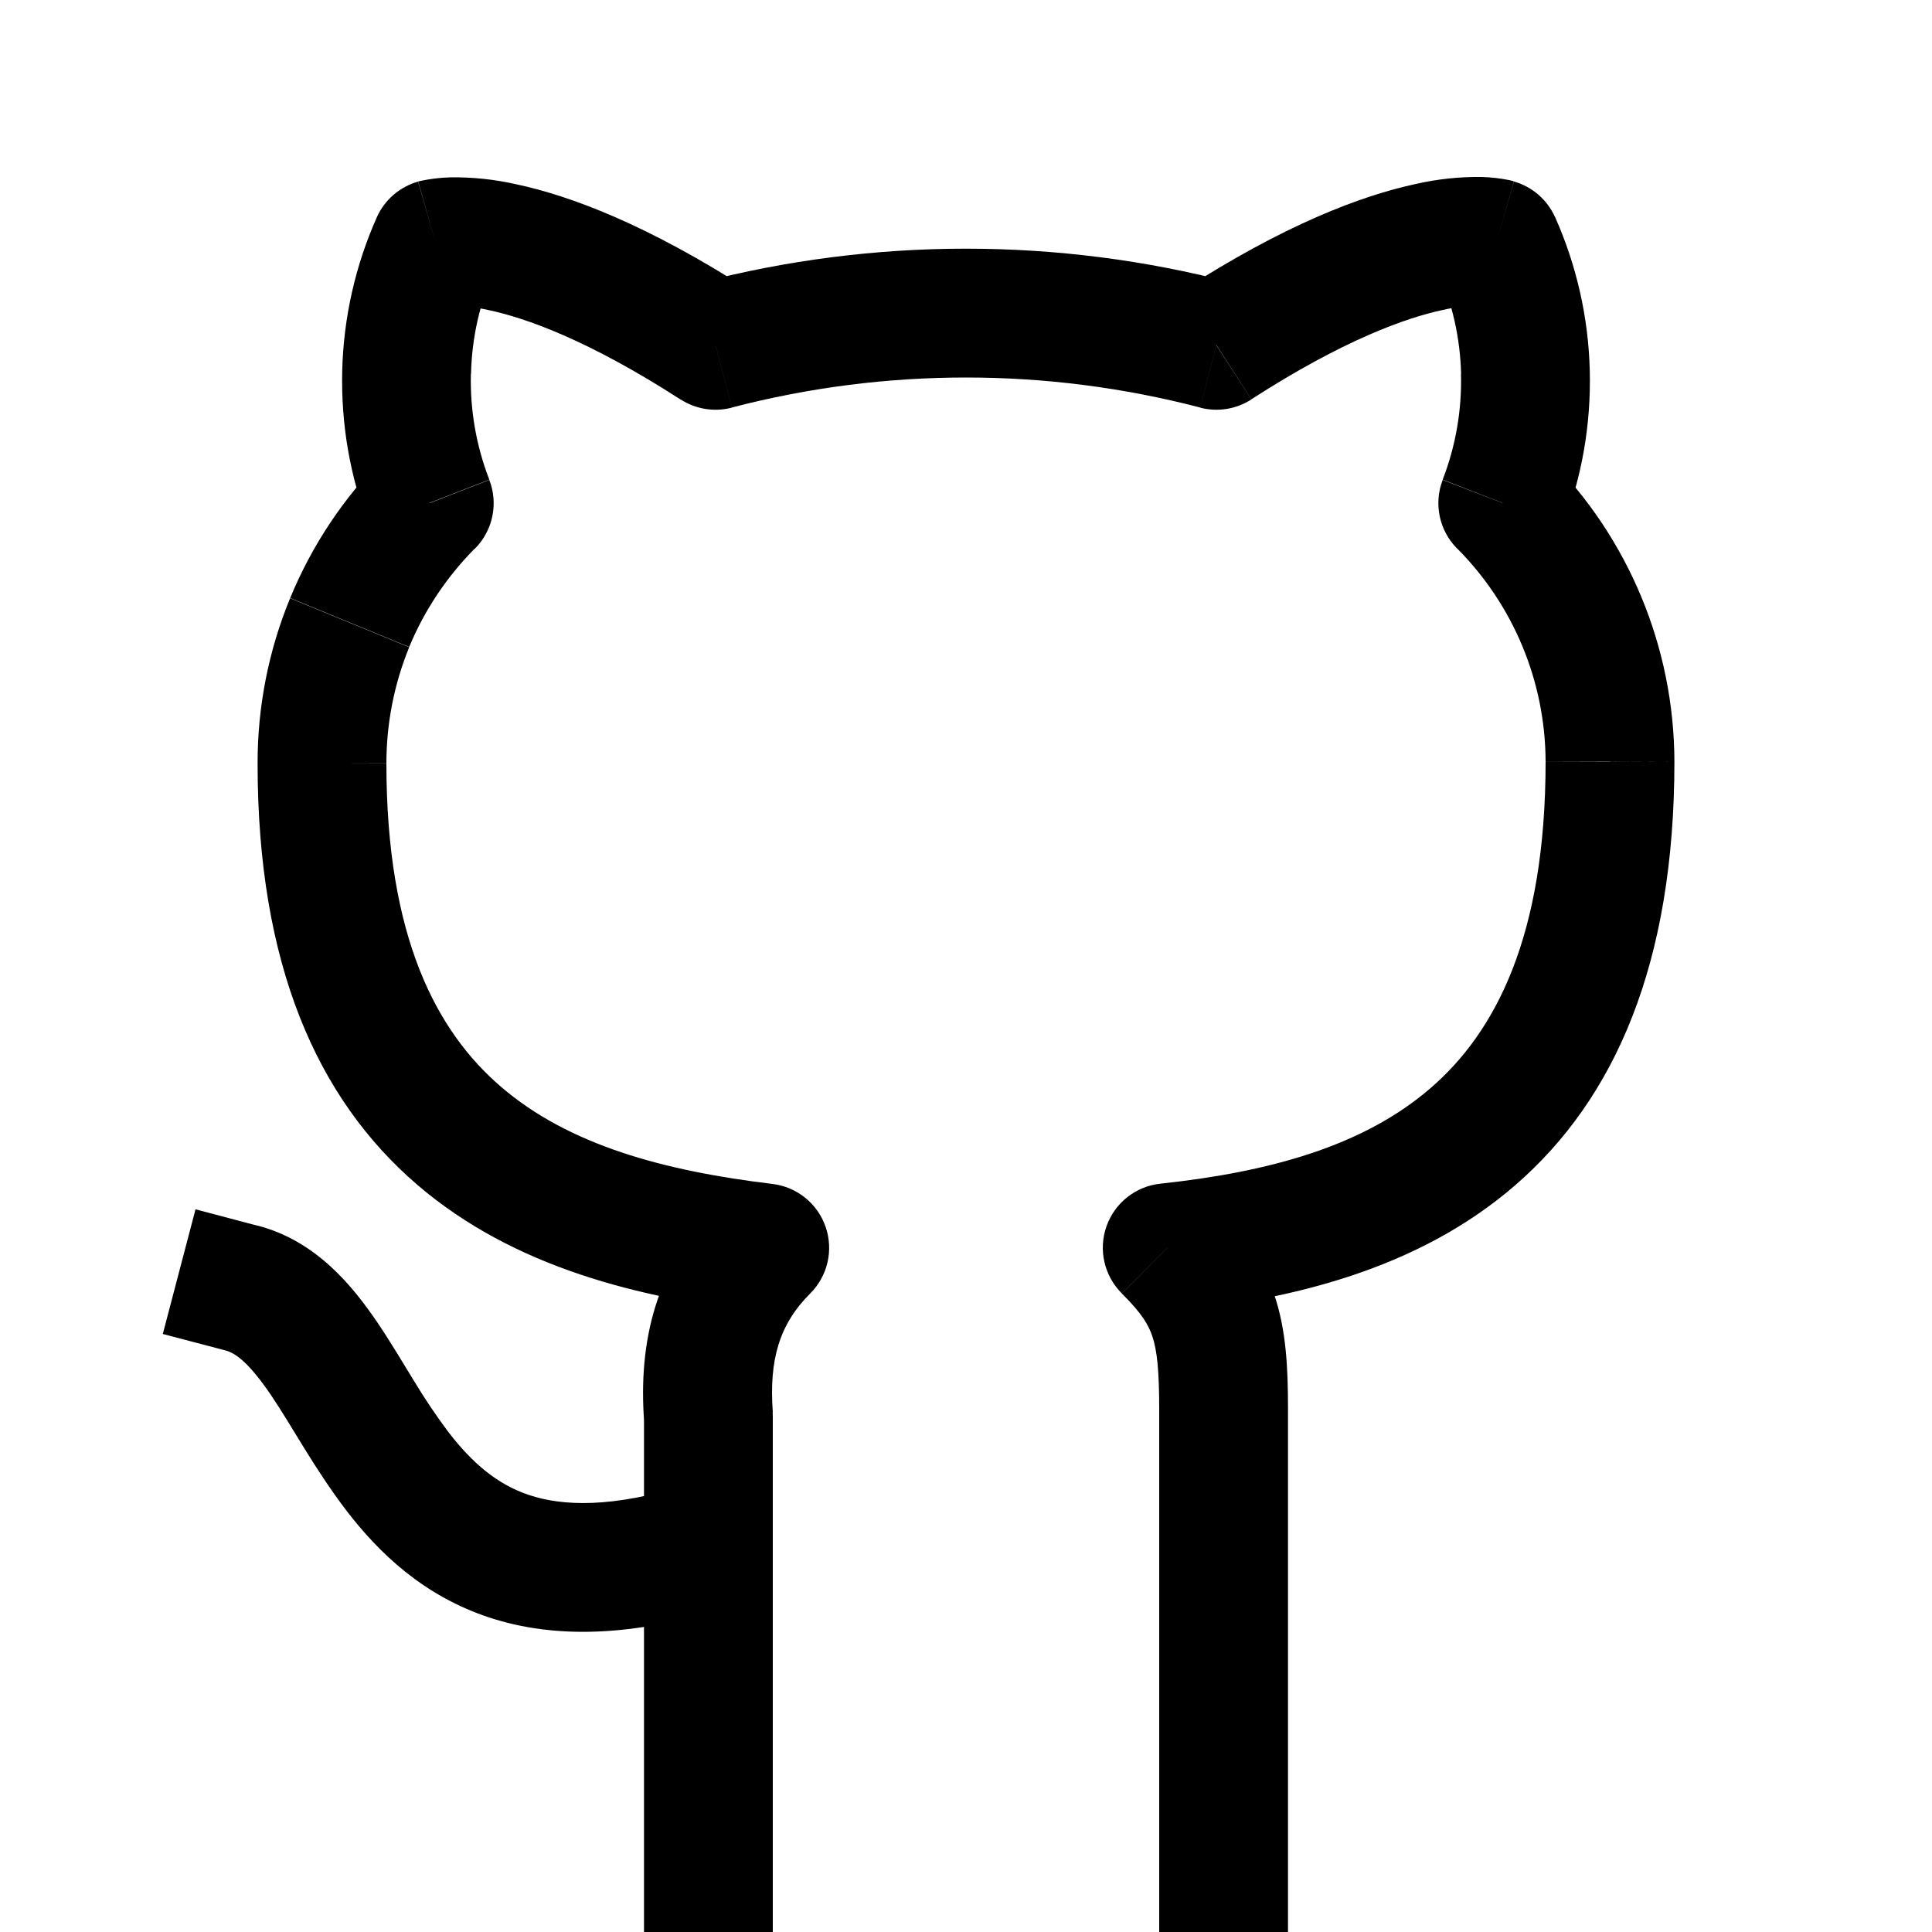
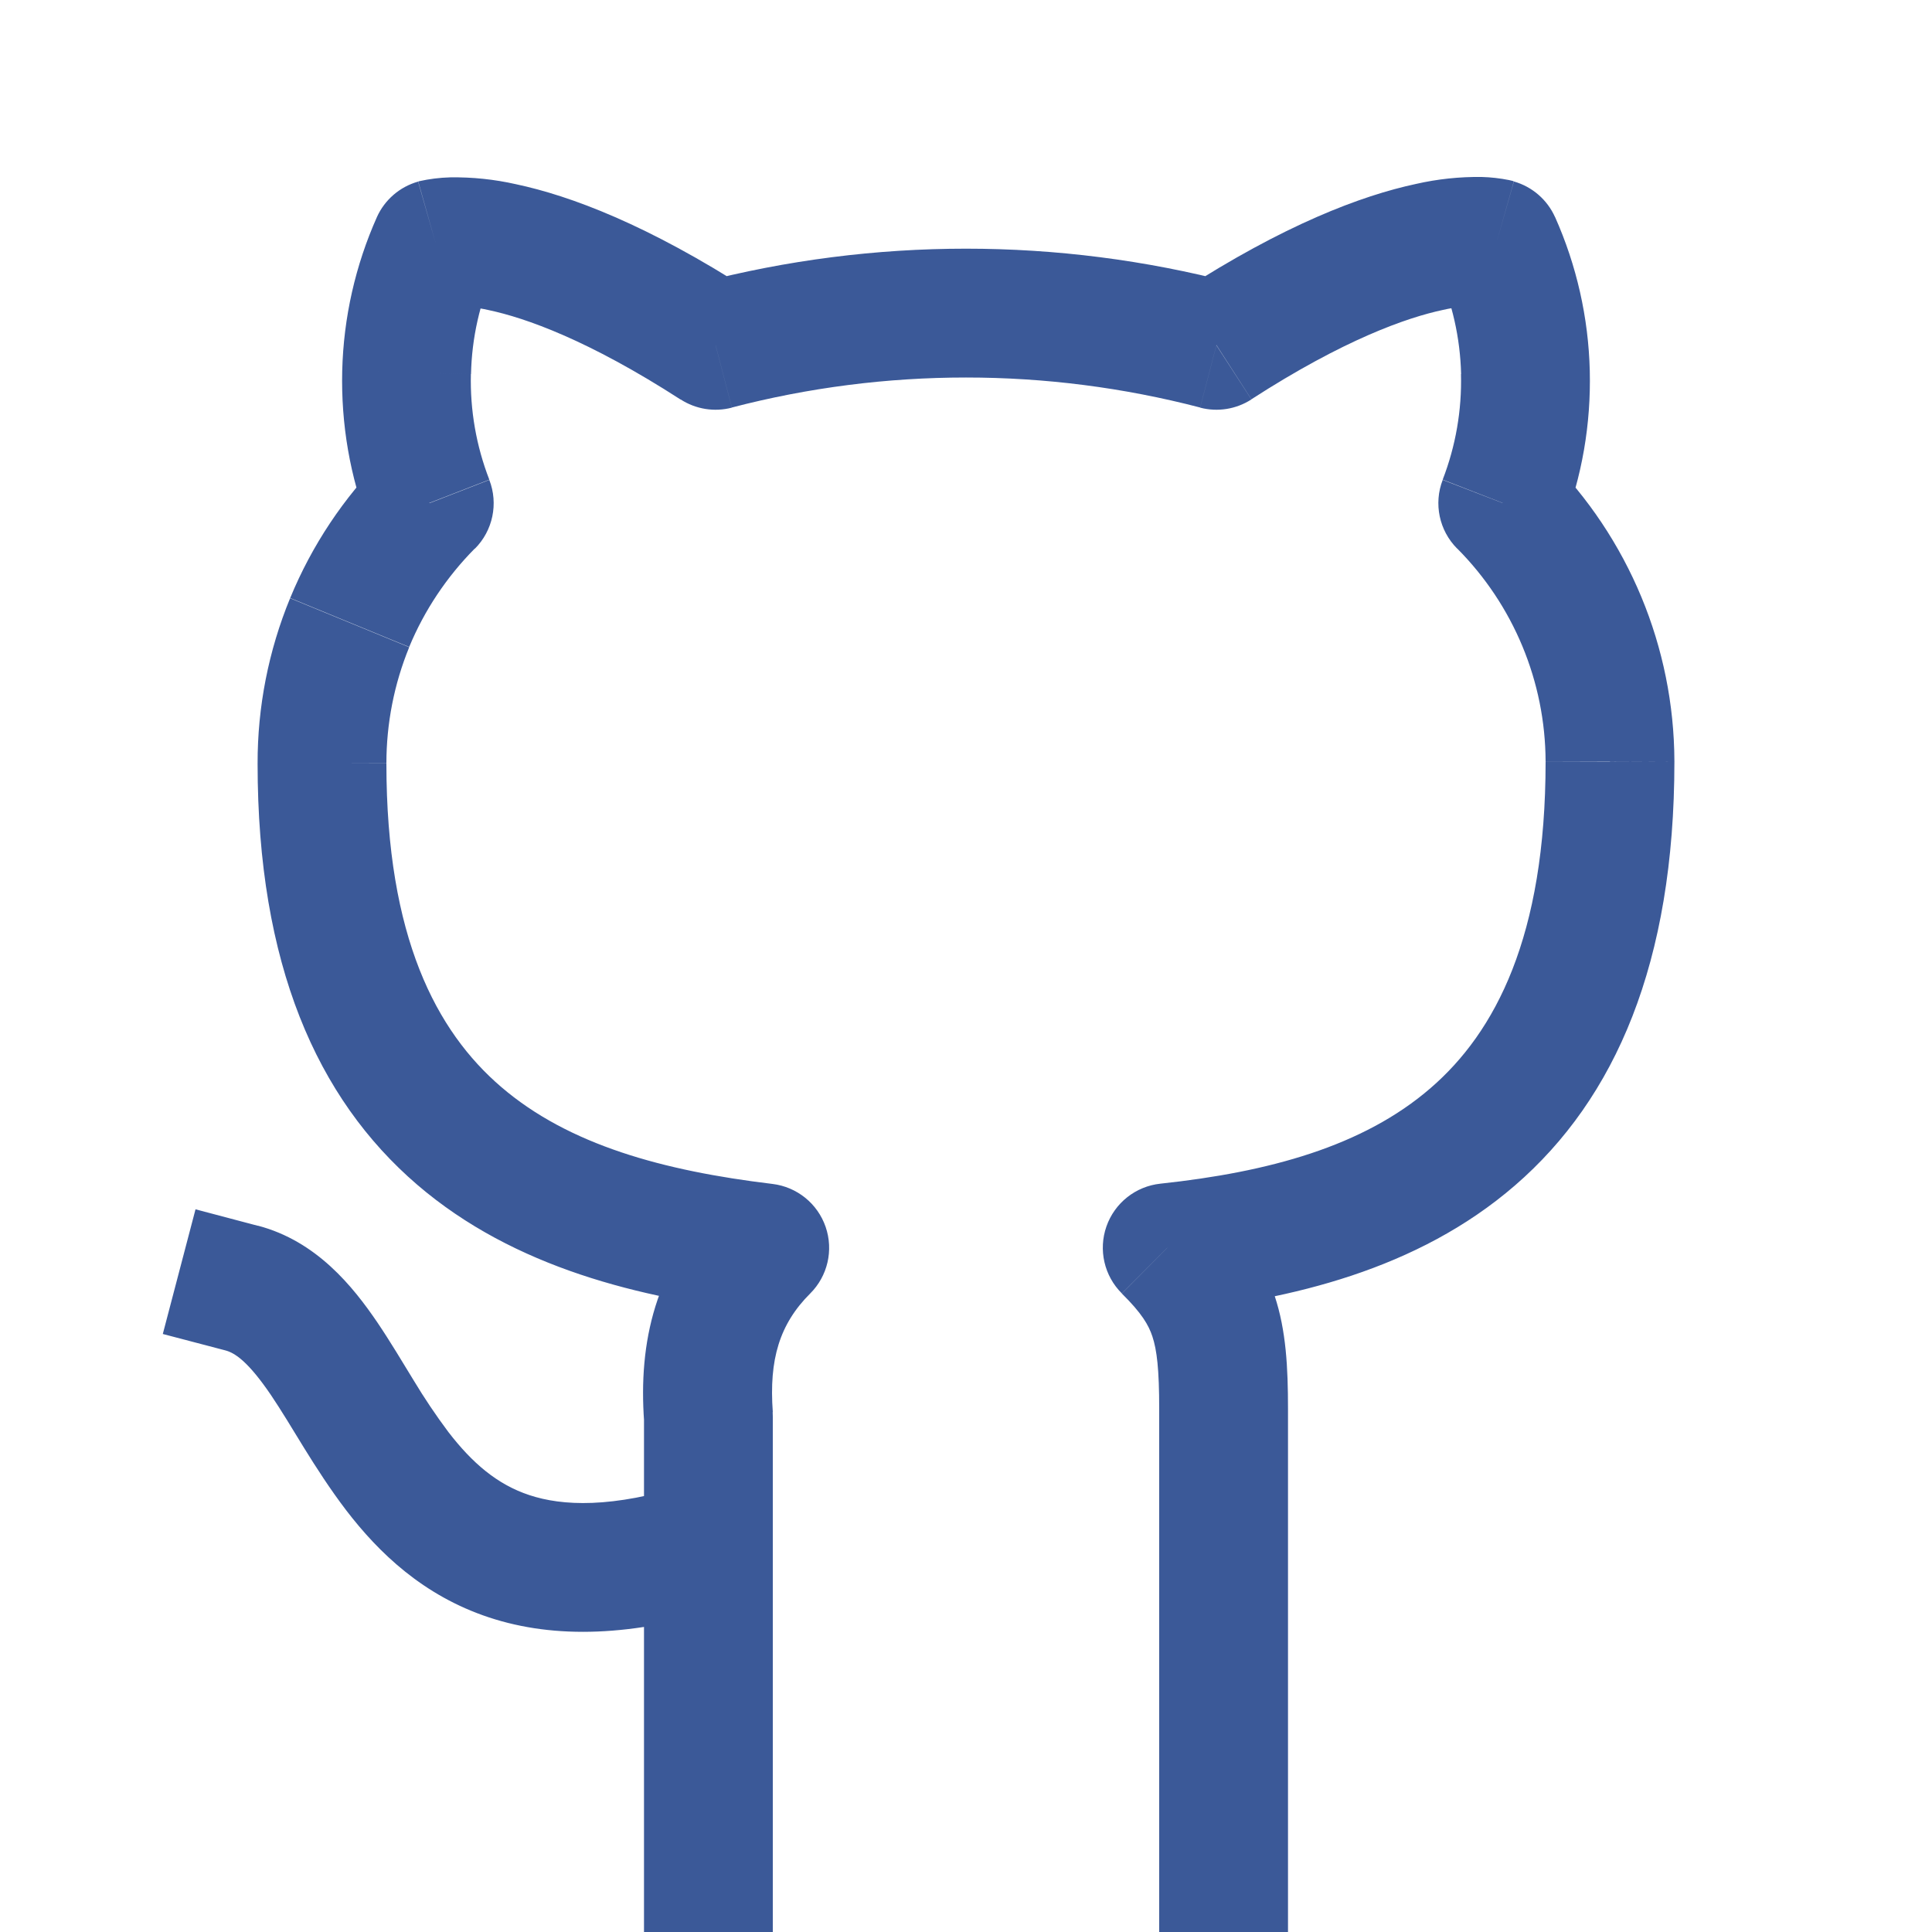
<svg xmlns="http://www.w3.org/2000/svg" viewBox="0 0 15 15" fill="none" width="23" height="23">
-   <path d="M5.65 12.477a.5.5 0 10-.3-.954l.3.954zm-3.648-2.96l-.484-.128-.254.968.484.127.254-.968zM9 14.5v.5h1v-.5H9zm.063-4.813l-.054-.497a.5.5 0 00-.299.852l.352-.354zM12.5 5.913h.5V5.91l-.5.002zm-.833-2.007l-.466-.18a.5.5 0 00.112.533l.354-.353zm-.05-2.017l.456-.204a.5.5 0 00-.319-.276l-.137.48zm-2.173.792l-.126.484a.5.5 0 00.398-.064l-.272-.42zm-3.888 0l-.272.42a.5.5 0 00.398.064l-.126-.484zM3.383 1.89l-.137-.48a.5.5 0 00-.32.276l.457.204zm-.05 2.017l.354.353a.5.5 0 00.112-.534l-.466.181zM2.5 5.93H3v-.002l-.5.002zm3.438 3.758l.352.355a.5.5 0 00-.293-.851l-.06.496zM5.5 11H6l-.001-.037L5.5 11zM5 14.5v.5h1v-.5H5zm.35-2.977c-.603.19-.986.169-1.24.085-.251-.083-.444-.25-.629-.49a4.8 4.8 0 01-.27-.402c-.085-.139-.182-.302-.28-.447-.191-.281-.473-.633-.929-.753l-.254.968c.08.02.184.095.355.346.082.122.16.252.258.412.094.152.202.32.327.484.253.33.598.663 1.11.832.51.168 1.116.15 1.852-.081l-.3-.954zm4.65-.585c0-.318-.014-.608-.104-.878-.096-.288-.262-.51-.481-.727l-.705.71c.155.153.208.245.237.333.035.105.053.254.053.562h1zm-.884-.753c.903-.097 1.888-.325 2.647-.982.78-.675 1.237-1.729 1.237-3.29h-1c0 1.359-.39 2.1-.892 2.534-.524.454-1.258.653-2.099.743l.107.995zM13 5.91a3.354 3.354 0 00-.98-2.358l-.707.706c.438.44.685 1.034.687 1.655l1-.003zm-.867-1.824c.15-.384.22-.794.21-1.207l-1 .025a2.12 2.12 0 01-.142.82l.932.362zm.21-1.207a3.119 3.119 0 00-.27-1.195l-.913.408c.115.256.177.532.184.812l1-.025zm-.726-.99c.137-.481.137-.482.136-.482h-.003l-.004-.002a.462.462 0 00-.03-.007 1.261 1.261 0 00-.212-.024 2.172 2.172 0 00-.51.054c-.425.091-1.024.317-1.82.832l.542.84c.719-.464 1.206-.634 1.488-.694a1.2 1.2 0 01.306-.03l-.008-.001a.278.278 0 01-.01-.002l-.006-.002h-.003l-.002-.001c-.001 0-.002 0 .136-.482zm-2.047.307a8.209 8.209 0 00-4.14 0l.252.968a7.209 7.209 0 013.636 0l.252-.968zm-3.743.064c-.797-.514-1.397-.74-1.822-.83a2.17 2.17 0 00-.51-.053 1.259 1.259 0 00-.241.03l-.004.002h-.003l.136.481.137.481h-.001l-.002.001-.003.001a.327.327 0 01-.016.004l-.008.001h.008a1.19 1.19 0 01.298.03c.282.06.769.23 1.488.694l.543-.84zm-2.9-.576a3.12 3.12 0 00-.27 1.195l1 .025a2.09 2.09 0 01.183-.812l-.913-.408zm-.27 1.195c-.01.413.06.823.21 1.207l.932-.362a2.12 2.12 0 01-.143-.82l-1-.025zm.322.673a3.354 3.354 0 00-.726 1.091l.924.38c.118-.285.292-.545.51-.765l-.708-.706zm-.726 1.091A3.354 3.354 0 002 5.93l1-.003c0-.31.06-.616.177-.902l-.924-.38zM2 5.93c0 1.553.458 2.597 1.239 3.268.757.65 1.74.88 2.64.987l.118-.993C5.15 9.09 4.416 8.89 3.89 8.438 3.388 8.007 3 7.276 3 5.928H2zm3.585 3.404c-.5.498-.629 1.09-.584 1.704L6 10.963c-.03-.408.052-.683.291-.921l-.705-.709zM5 11v3.5h1V11H5zm5 3.5V13H9v1.5h1zm0-1.5v-2.063H9V13h1z" fill="currentColor" />
+   <path d="M5.65 12.477a.5.5 0 10-.3-.954l.3.954zm-3.648-2.96l-.484-.128-.254.968.484.127.254-.968zM9 14.5v.5h1v-.5H9zm.063-4.813l-.054-.497a.5.5 0 00-.299.852l.352-.354zM12.5 5.913h.5V5.91l-.5.002zm-.833-2.007l-.466-.18a.5.5 0 00.112.533l.354-.353zm-.05-2.017l.456-.204a.5.5 0 00-.319-.276l-.137.48zm-2.173.792l-.126.484a.5.5 0 00.398-.064l-.272-.42zm-3.888 0l-.272.42a.5.5 0 00.398.064l-.126-.484zM3.383 1.89l-.137-.48a.5.5 0 00-.32.276l.457.204zm-.05 2.017l.354.353a.5.5 0 00.112-.534l-.466.181zM2.5 5.93H3v-.002l-.5.002zm3.438 3.758l.352.355a.5.5 0 00-.293-.851l-.06.496zM5.5 11H6l-.001-.037L5.5 11zM5 14.5v.5h1v-.5H5zm.35-2.977c-.603.19-.986.169-1.24.085-.251-.083-.444-.25-.629-.49a4.8 4.8 0 01-.27-.402c-.085-.139-.182-.302-.28-.447-.191-.281-.473-.633-.929-.753l-.254.968c.08.02.184.095.355.346.082.122.16.252.258.412.094.152.202.32.327.484.253.33.598.663 1.11.832.51.168 1.116.15 1.852-.081l-.3-.954zm4.65-.585c0-.318-.014-.608-.104-.878-.096-.288-.262-.51-.481-.727l-.705.71c.155.153.208.245.237.333.035.105.053.254.053.562h1zm-.884-.753c.903-.097 1.888-.325 2.647-.982.78-.675 1.237-1.729 1.237-3.29h-1c0 1.359-.39 2.1-.892 2.534-.524.454-1.258.653-2.099.743l.107.995zM13 5.91a3.354 3.354 0 00-.98-2.358l-.707.706c.438.44.685 1.034.687 1.655l1-.003zm-.867-1.824c.15-.384.22-.794.21-1.207l-1 .025a2.12 2.12 0 01-.142.82l.932.362zm.21-1.207a3.119 3.119 0 00-.27-1.195l-.913.408c.115.256.177.532.184.812l1-.025zm-.726-.99c.137-.481.137-.482.136-.482h-.003l-.004-.002a.462.462 0 00-.03-.007 1.261 1.261 0 00-.212-.024 2.172 2.172 0 00-.51.054c-.425.091-1.024.317-1.82.832l.542.84c.719-.464 1.206-.634 1.488-.694a1.2 1.2 0 01.306-.03l-.008-.001a.278.278 0 01-.01-.002l-.006-.002h-.003l-.002-.001c-.001 0-.002 0 .136-.482zm-2.047.307a8.209 8.209 0 00-4.14 0l.252.968a7.209 7.209 0 013.636 0l.252-.968zm-3.743.064c-.797-.514-1.397-.74-1.822-.83a2.17 2.17 0 00-.51-.053 1.259 1.259 0 00-.241.03l-.004.002h-.003l.136.481.137.481h-.001l-.002.001-.003.001a.327.327 0 01-.016.004l-.008.001h.008a1.19 1.19 0 01.298.03c.282.06.769.23 1.488.694l.543-.84zm-2.9-.576a3.12 3.12 0 00-.27 1.195l1 .025a2.09 2.09 0 01.183-.812l-.913-.408zm-.27 1.195c-.01.413.06.823.21 1.207l.932-.362a2.12 2.12 0 01-.143-.82l-1-.025zm.322.673a3.354 3.354 0 00-.726 1.091l.924.38c.118-.285.292-.545.51-.765l-.708-.706zm-.726 1.091A3.354 3.354 0 002 5.93l1-.003c0-.31.06-.616.177-.902l-.924-.38zM2 5.93c0 1.553.458 2.597 1.239 3.268.757.65 1.74.88 2.64.987l.118-.993C5.15 9.09 4.416 8.89 3.89 8.438 3.388 8.007 3 7.276 3 5.928H2zm3.585 3.404c-.5.498-.629 1.09-.584 1.704L6 10.963c-.03-.408.052-.683.291-.921l-.705-.709zM5 11v3.5h1V11H5zm5 3.5V13H9v1.5h1zm0-1.5v-2.063H9V13h1z" fill=" #3B5998" />
</svg>
